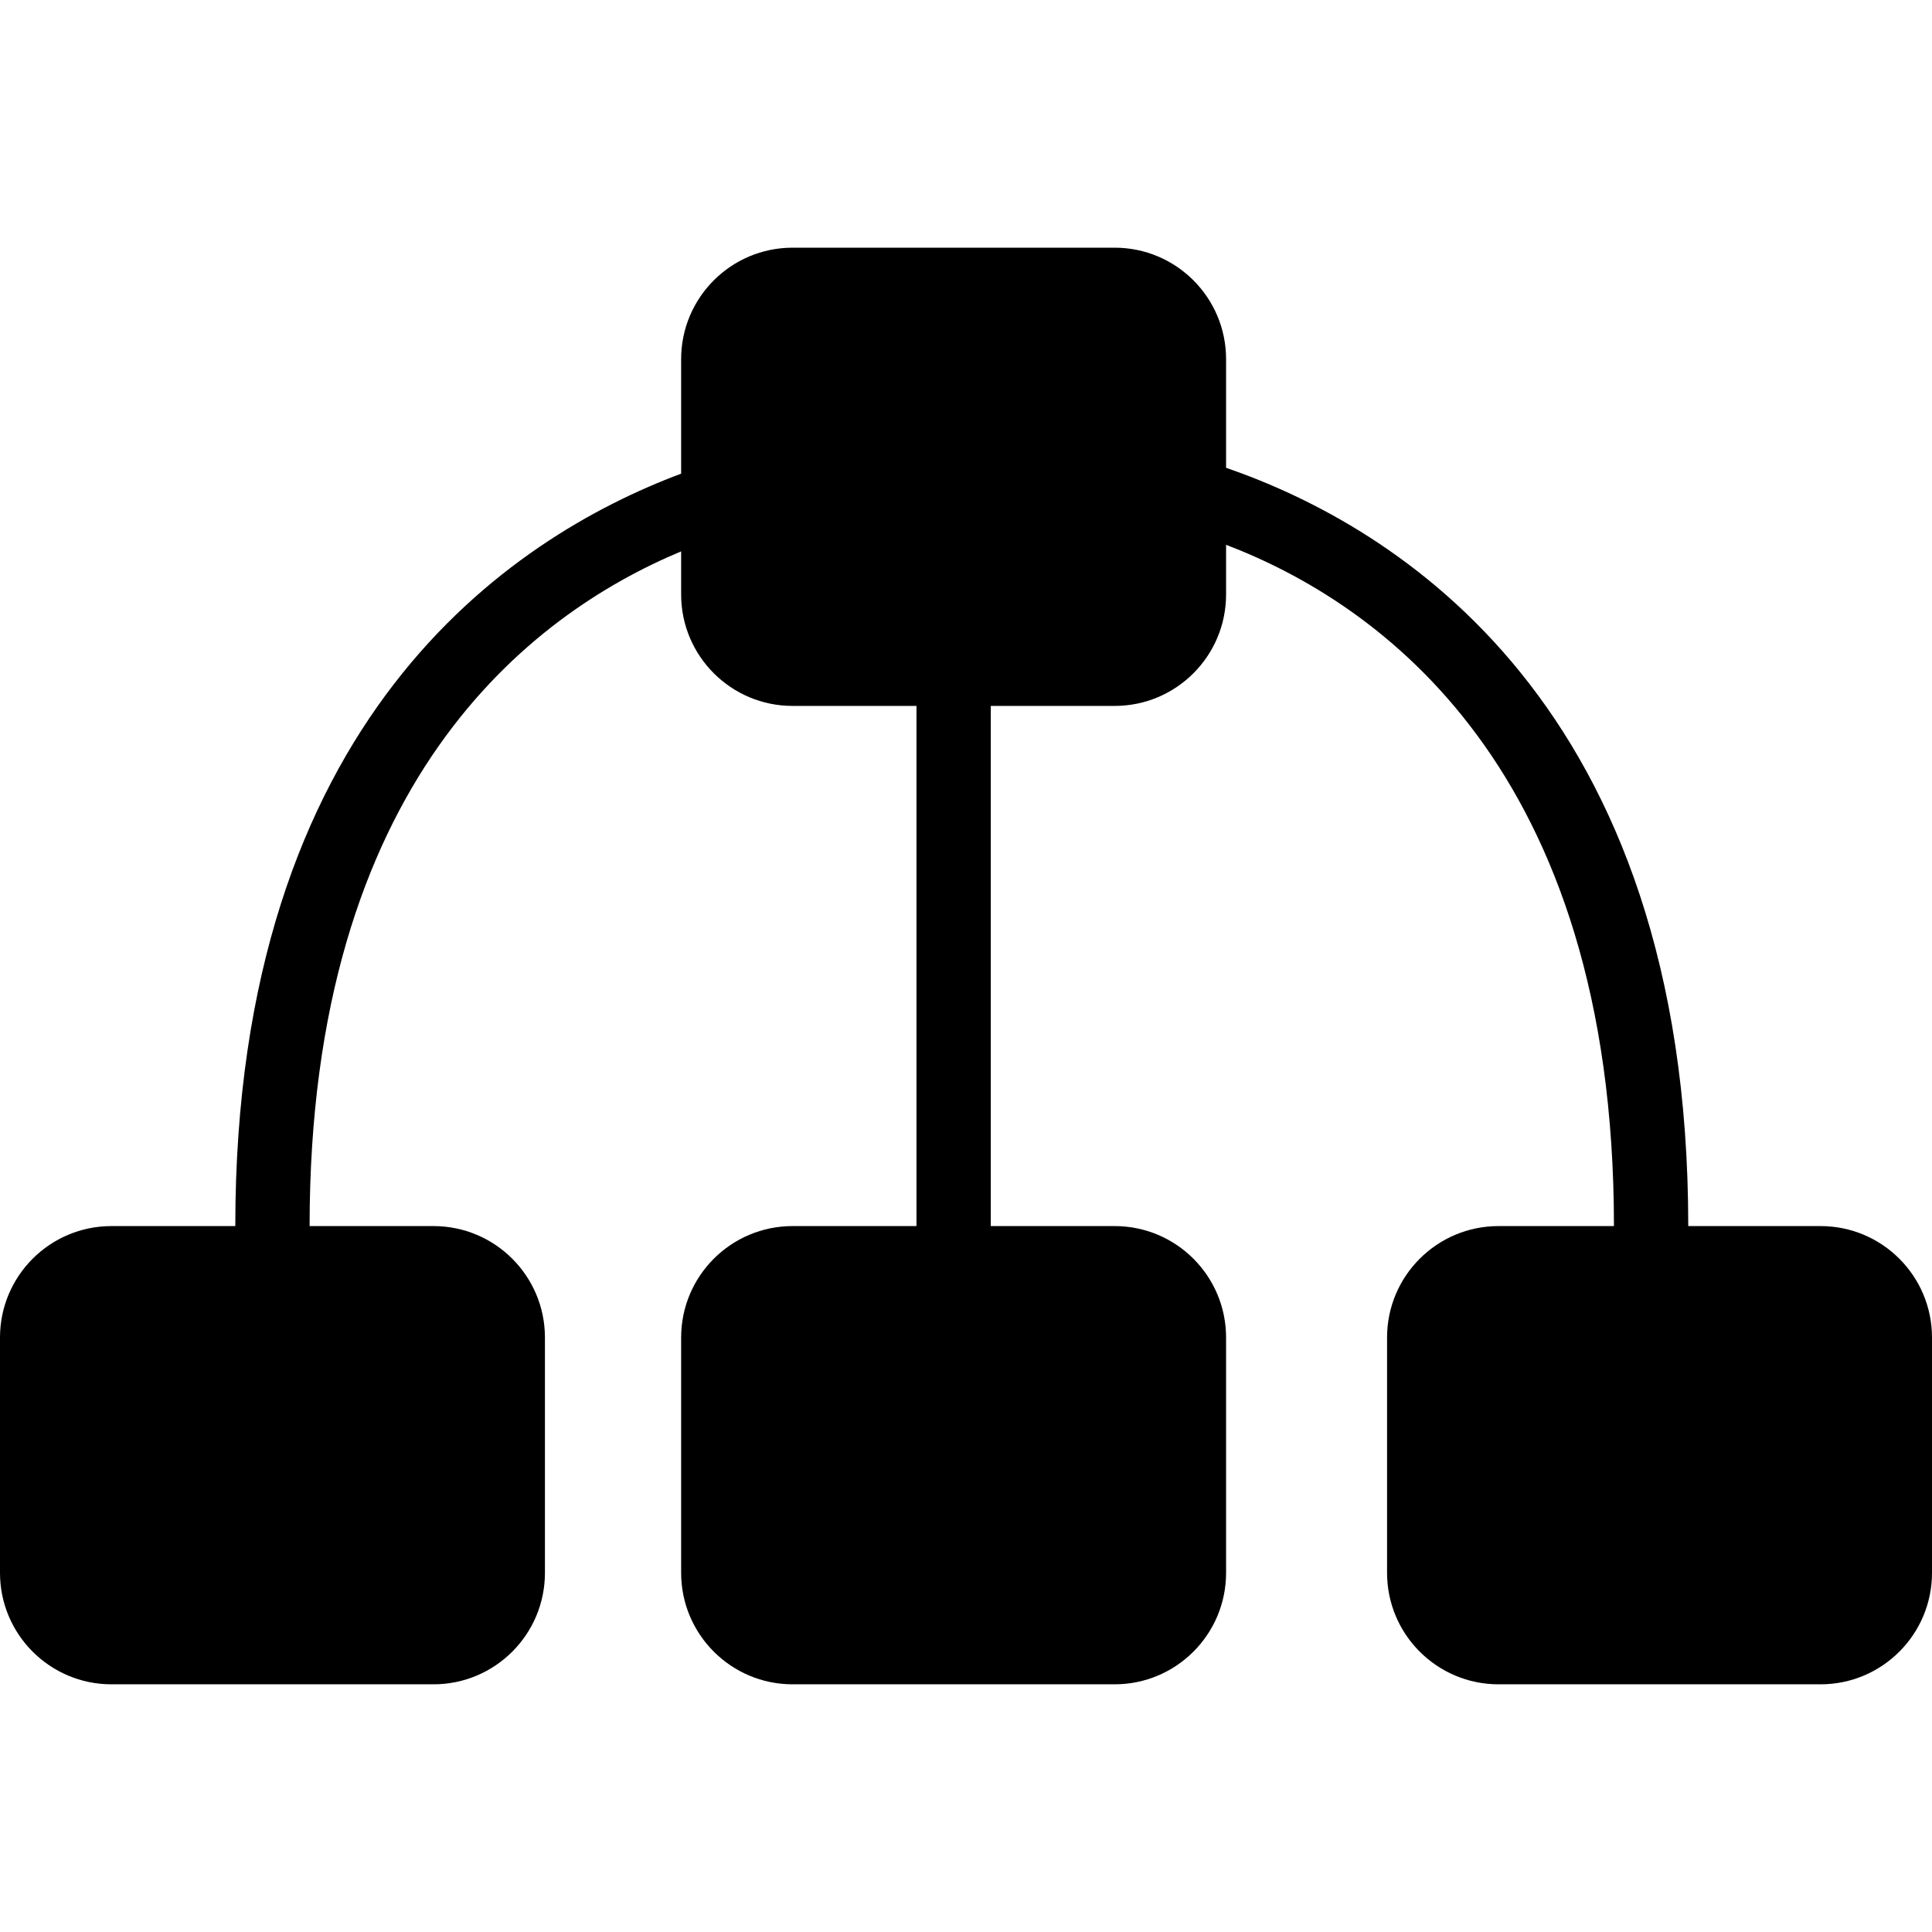
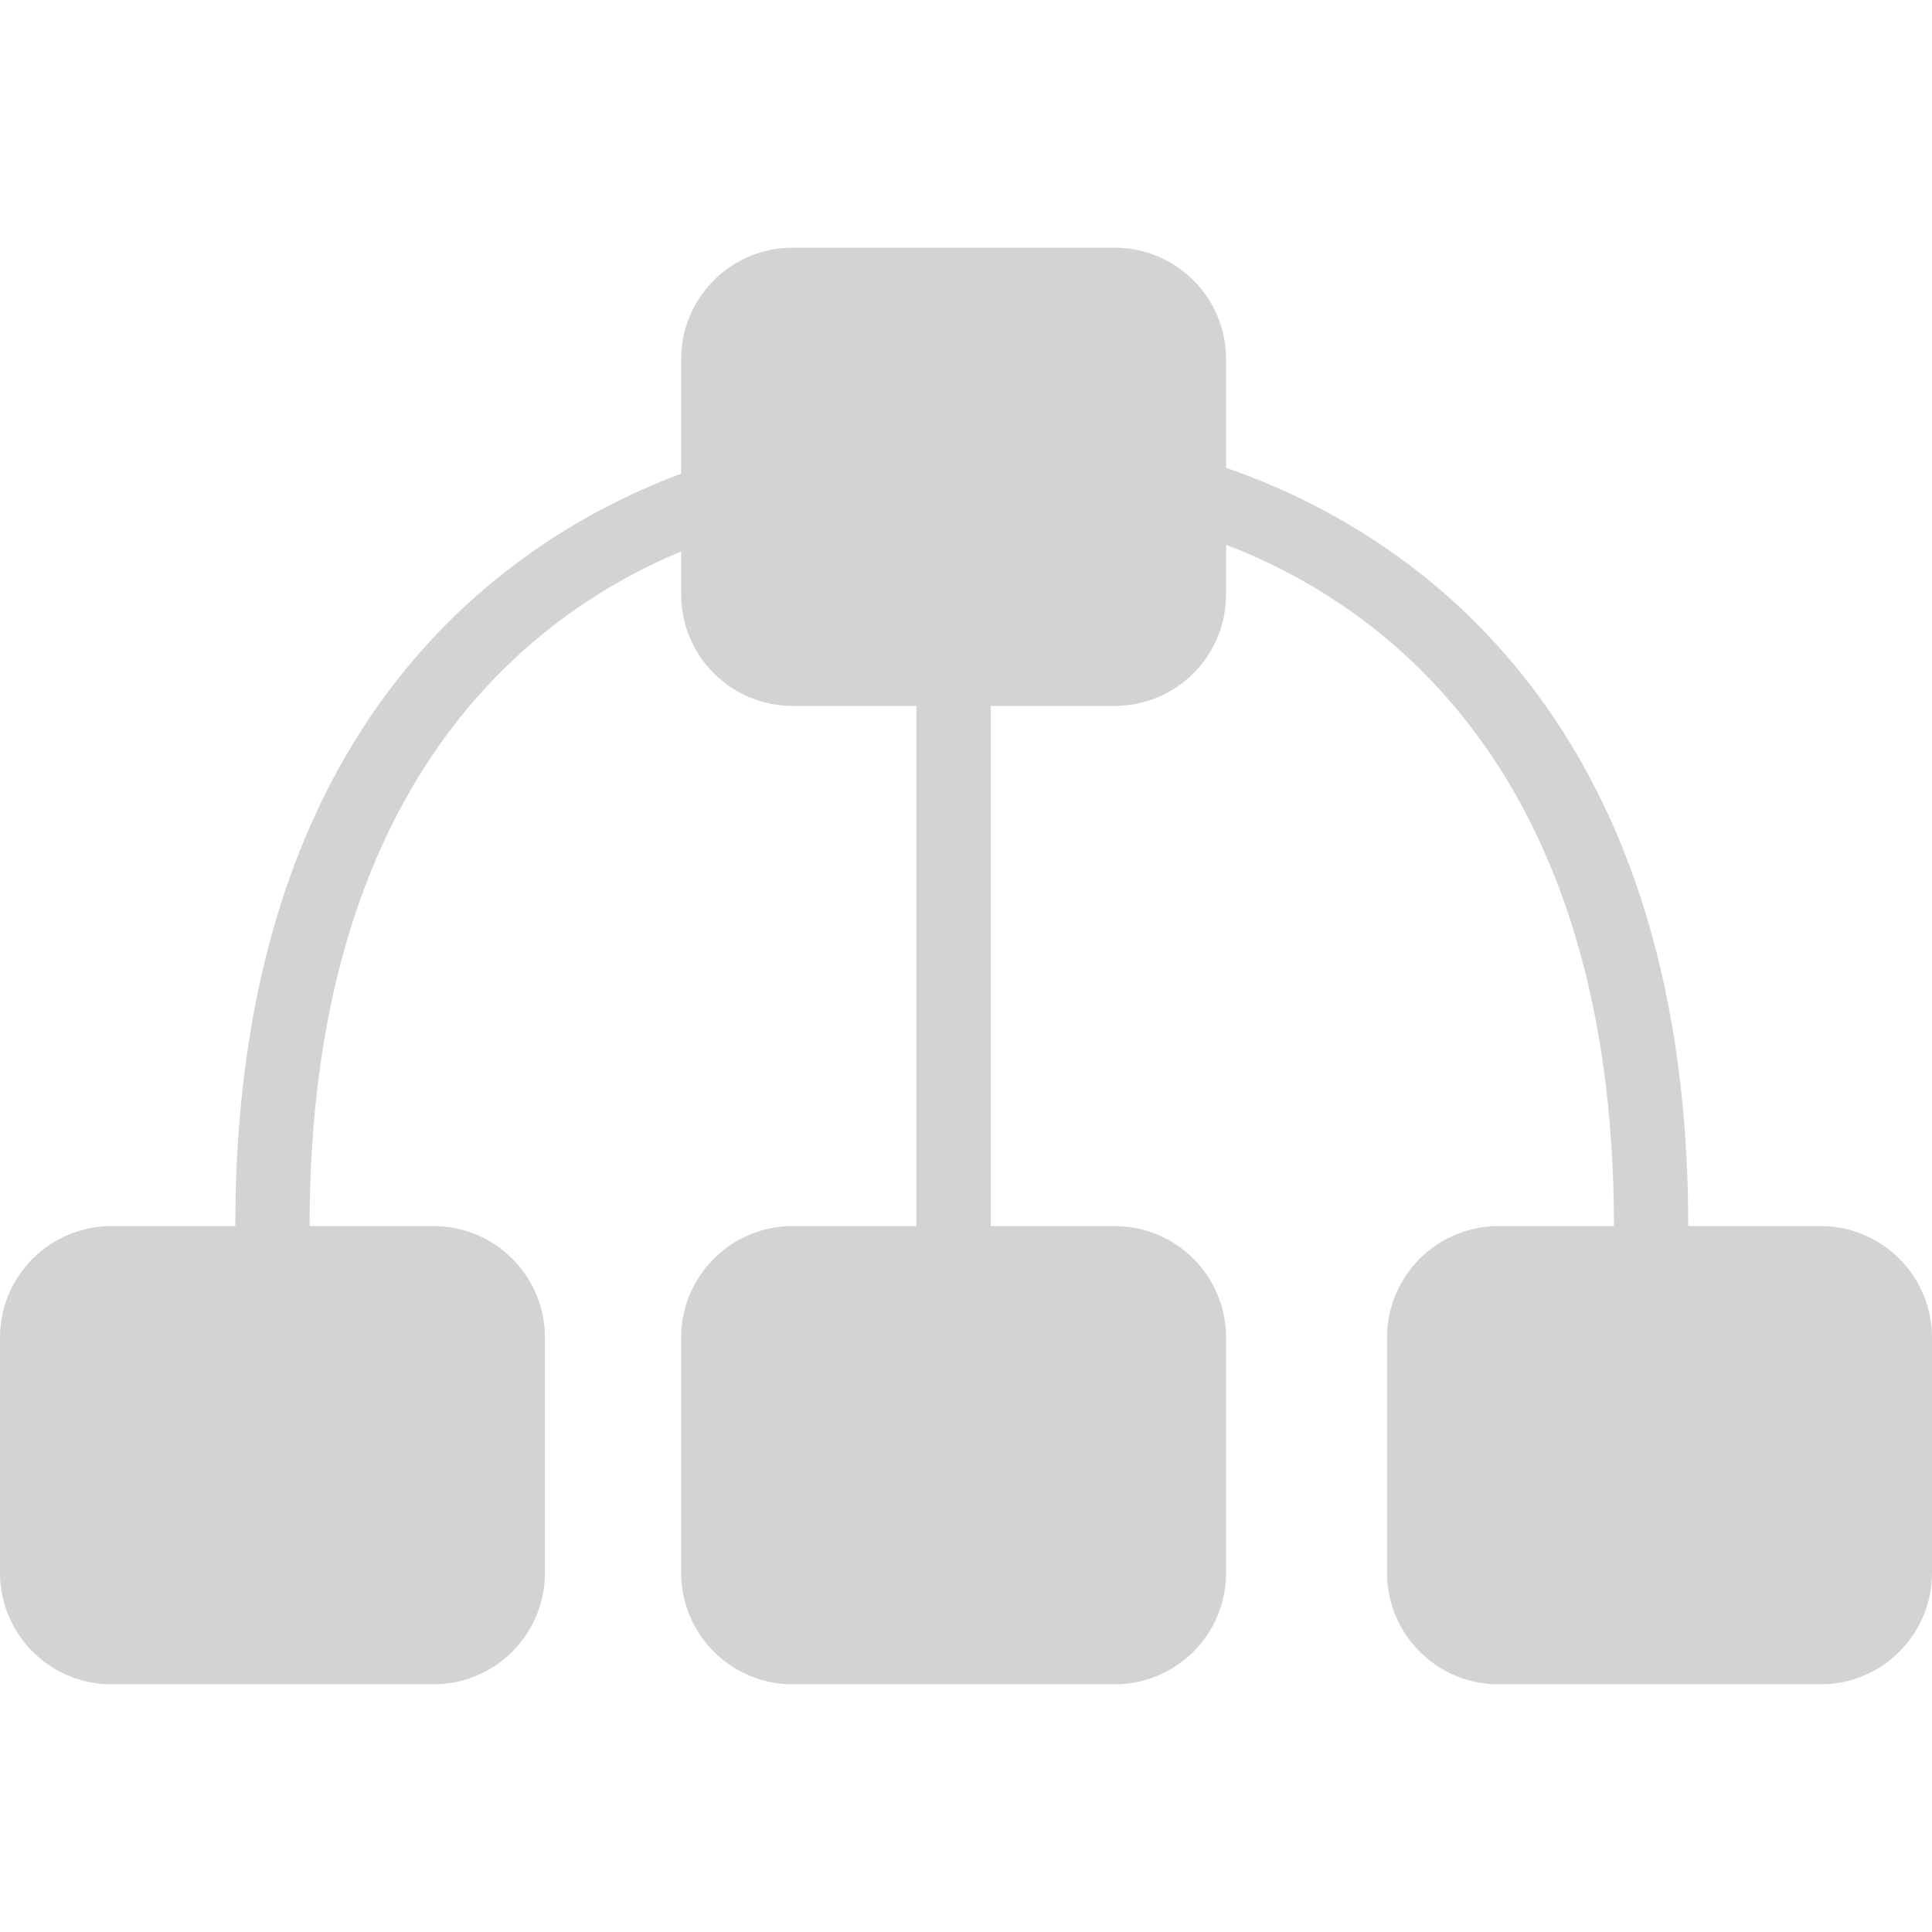
- <svg xmlns="http://www.w3.org/2000/svg" version="1.1" id="Capa_1" x="0px" y="0px" width="104px" height="104px" viewBox="0 0 104 104" style="enable-background:new 0 0 104 104;" xml:space="preserve">
+ <svg xmlns="http://www.w3.org/2000/svg" version="1.1" id="Capa_1" x="0px" y="0px" width="104px" height="104px" viewBox="0 0 104 104" enable-background="new 0 0 104 104" xml:space="preserve">
  <g>
-     <path d="M98,66h-7.121c0-28.161-15.77-37.674-24.879-40.819v-5.848c0-3.313-2.686-6-6-6H42.666c-3.313,0-6,2.687-6,6v6.164   c-9.207,3.447-24,13.227-24,40.503H6c-3.314,0-6,2.687-6,6v12.667c0,3.312,2.686,6,6,6h17.334c3.313,0,6-2.688,6-6V72   c0-3.313-2.688-6-6-6h-6.668c0-23.872,11.848-32.916,20-36.319V32c0,3.313,2.688,6,6,6h6.668v28h-6.668c-3.313,0-6,2.687-6,6   v12.667c0,3.312,2.688,6,6,6H60c3.314,0,6-2.688,6-6V72c0-3.313-2.686-6-6-6h-6.666V38H60c3.314,0,6-2.687,6-6v-2.673   C74.148,32.438,86.879,41.255,86.879,66h-6.213c-3.312,0-6,2.687-6,6v12.667c0,3.312,2.688,6,6,6H98c3.314,0,6-2.688,6-6V72   C104,68.687,101.314,66,98,66z" />
+     <path fill="#D3D3D3" d="M98,66h-7.121c0-28.161-15.77-37.674-24.879-40.819v-5.848c0-3.313-2.686-6-6-6H42.666   c-3.313,0-6,2.687-6,6v6.164c-9.207,3.447-24,13.227-24,40.503H6c-3.314,0-6,2.688-6,6v12.667c0,3.312,2.686,6,6,6h17.334   c3.313,0,6-2.688,6-6V72c0-3.312-2.688-6-6-6h-6.668c0-23.872,11.848-32.916,20-36.319V32c0,3.313,2.688,6,6,6h6.668v28h-6.668   c-3.313,0-6,2.688-6,6v12.667c0,3.312,2.688,6,6,6H60c3.314,0,6-2.688,6-6V72c0-3.312-2.686-6-6-6h-6.666V38H60   c3.314,0,6-2.687,6-6v-2.673C74.148,32.438,86.879,41.255,86.879,66h-6.213c-3.312,0-6,2.688-6,6v12.667c0,3.312,2.688,6,6,6H98   c3.314,0,6-2.688,6-6V72C104,68.688,101.314,66,98,66z" />
  </g>
-   <g>
- </g>
-   <g>
- </g>
-   <g>
- </g>
-   <g>
- </g>
-   <g>
- </g>
-   <g>
- </g>
-   <g>
- </g>
-   <g>
- </g>
-   <g>
- </g>
-   <g>
- </g>
-   <g>
- </g>
-   <g>
- </g>
-   <g>
- </g>
-   <g>
- </g>
-   <g>
- </g>
</svg>
